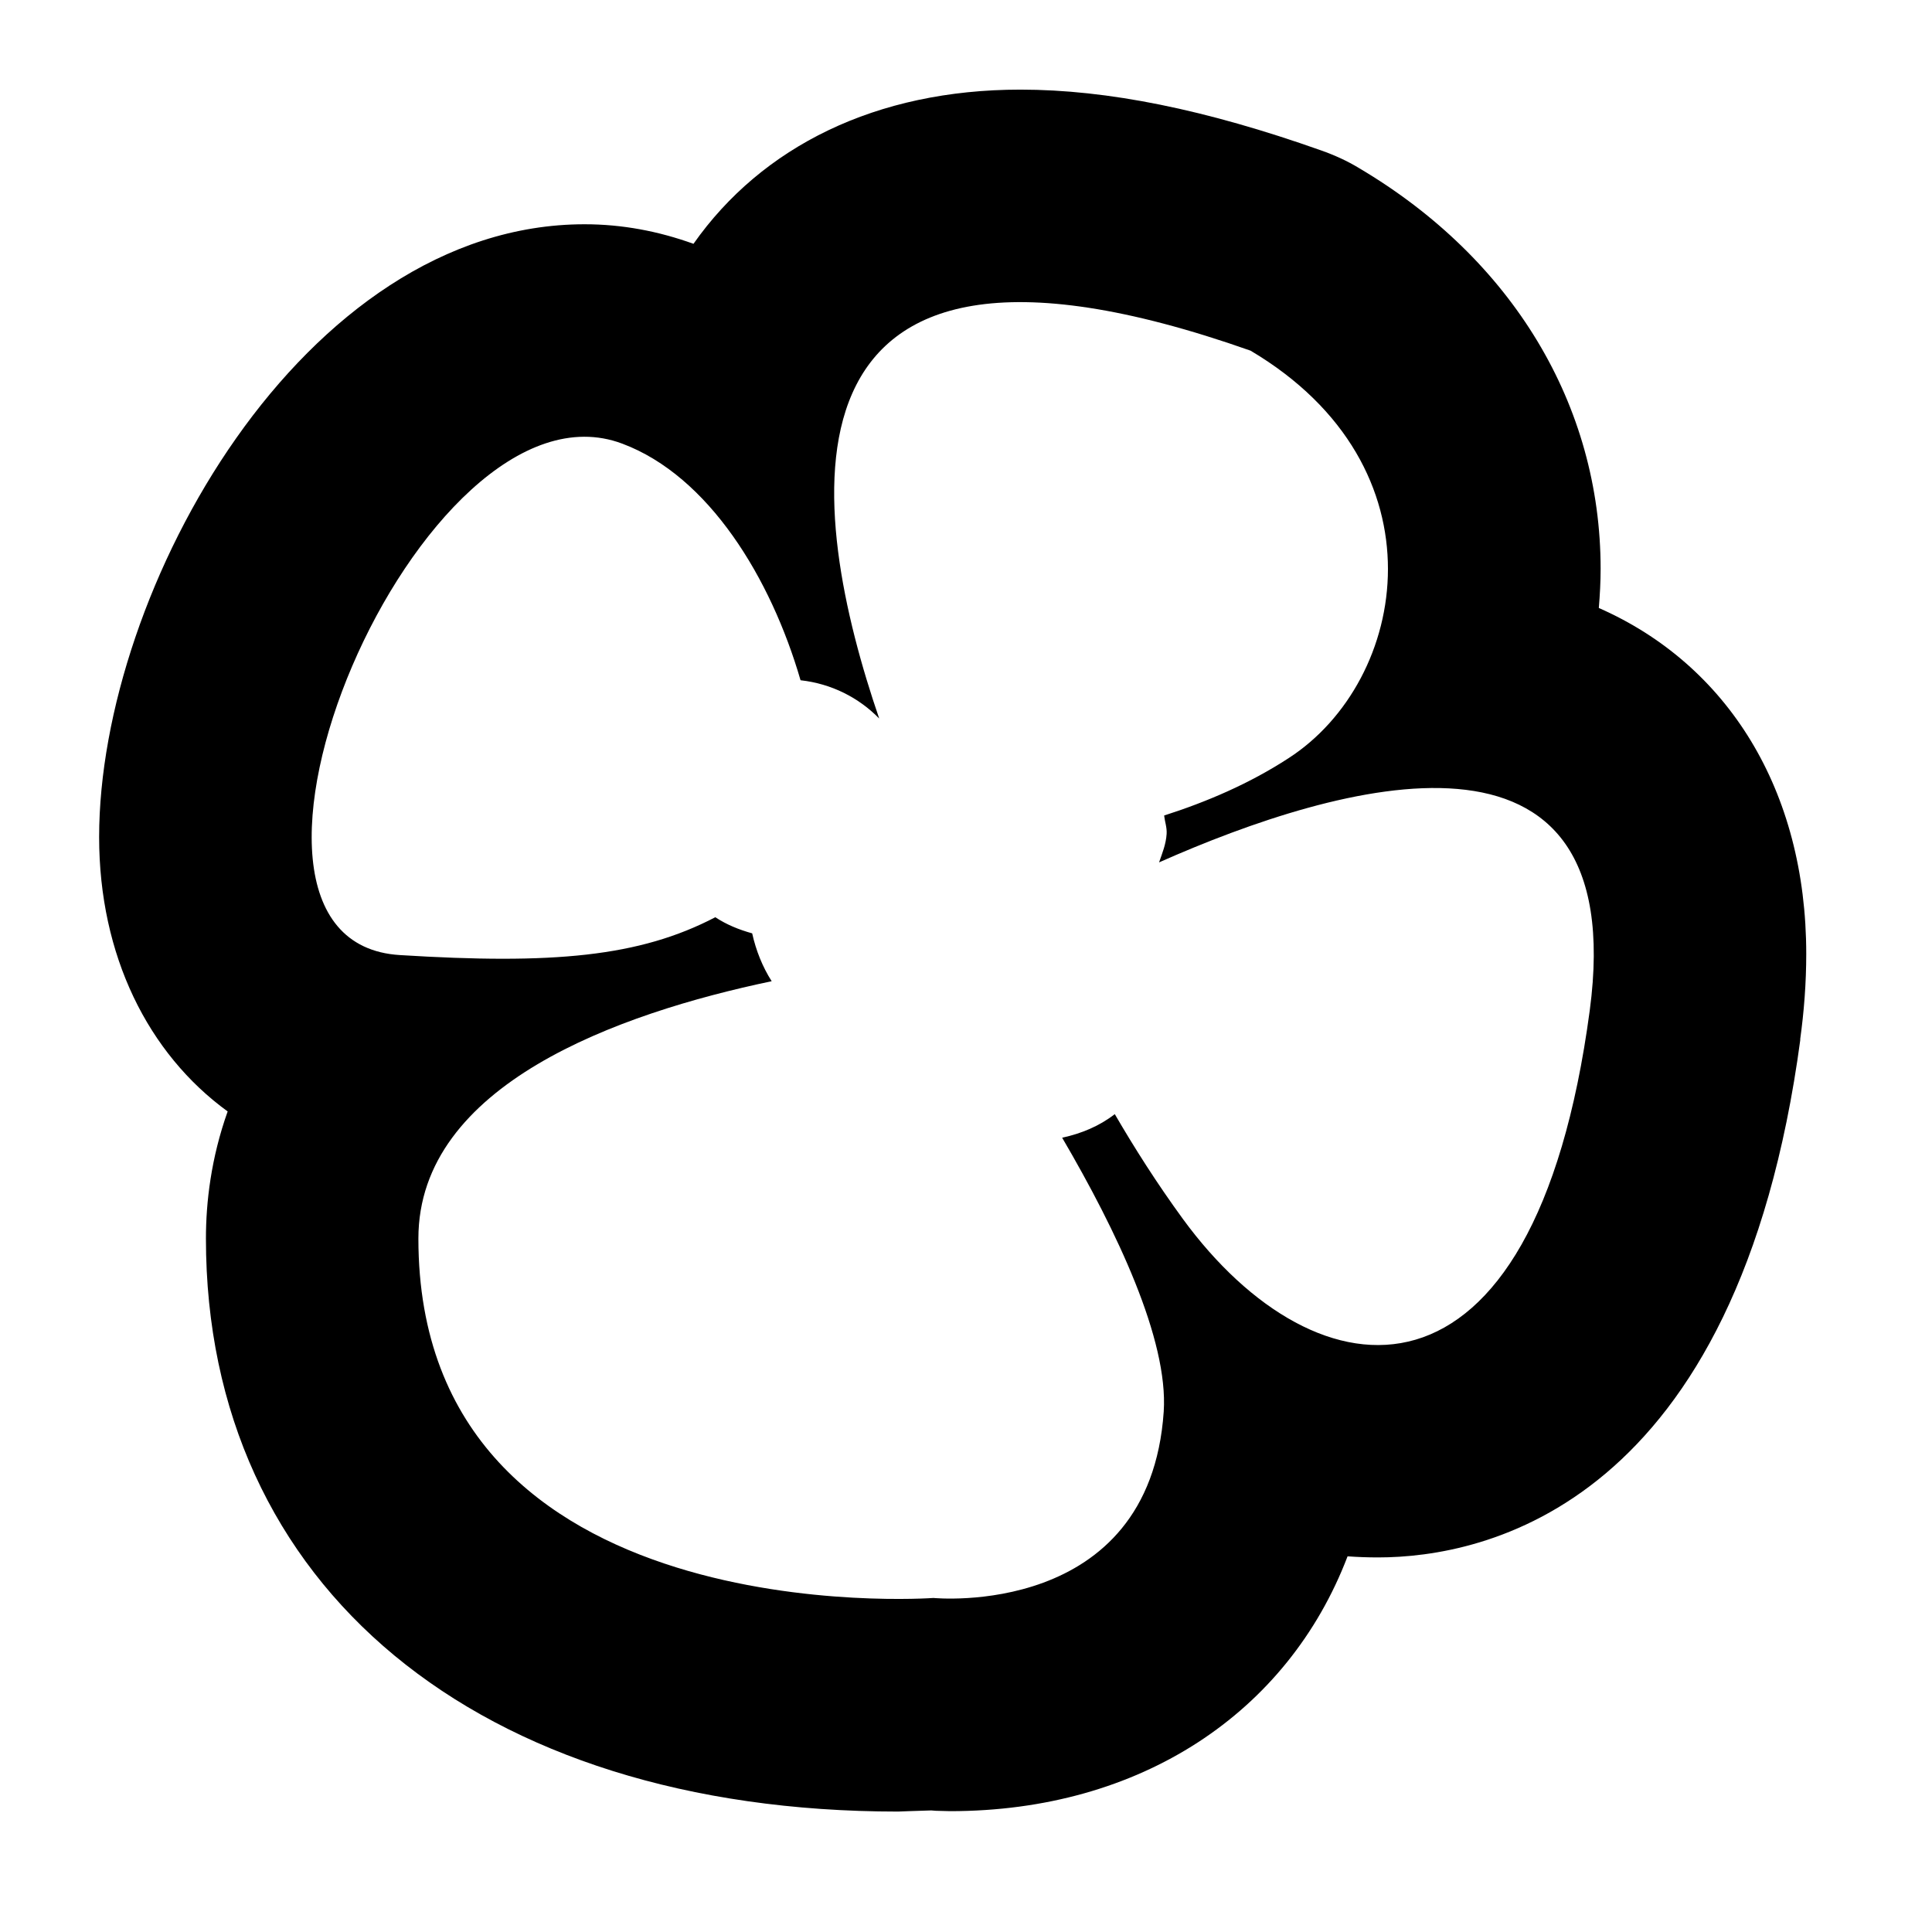
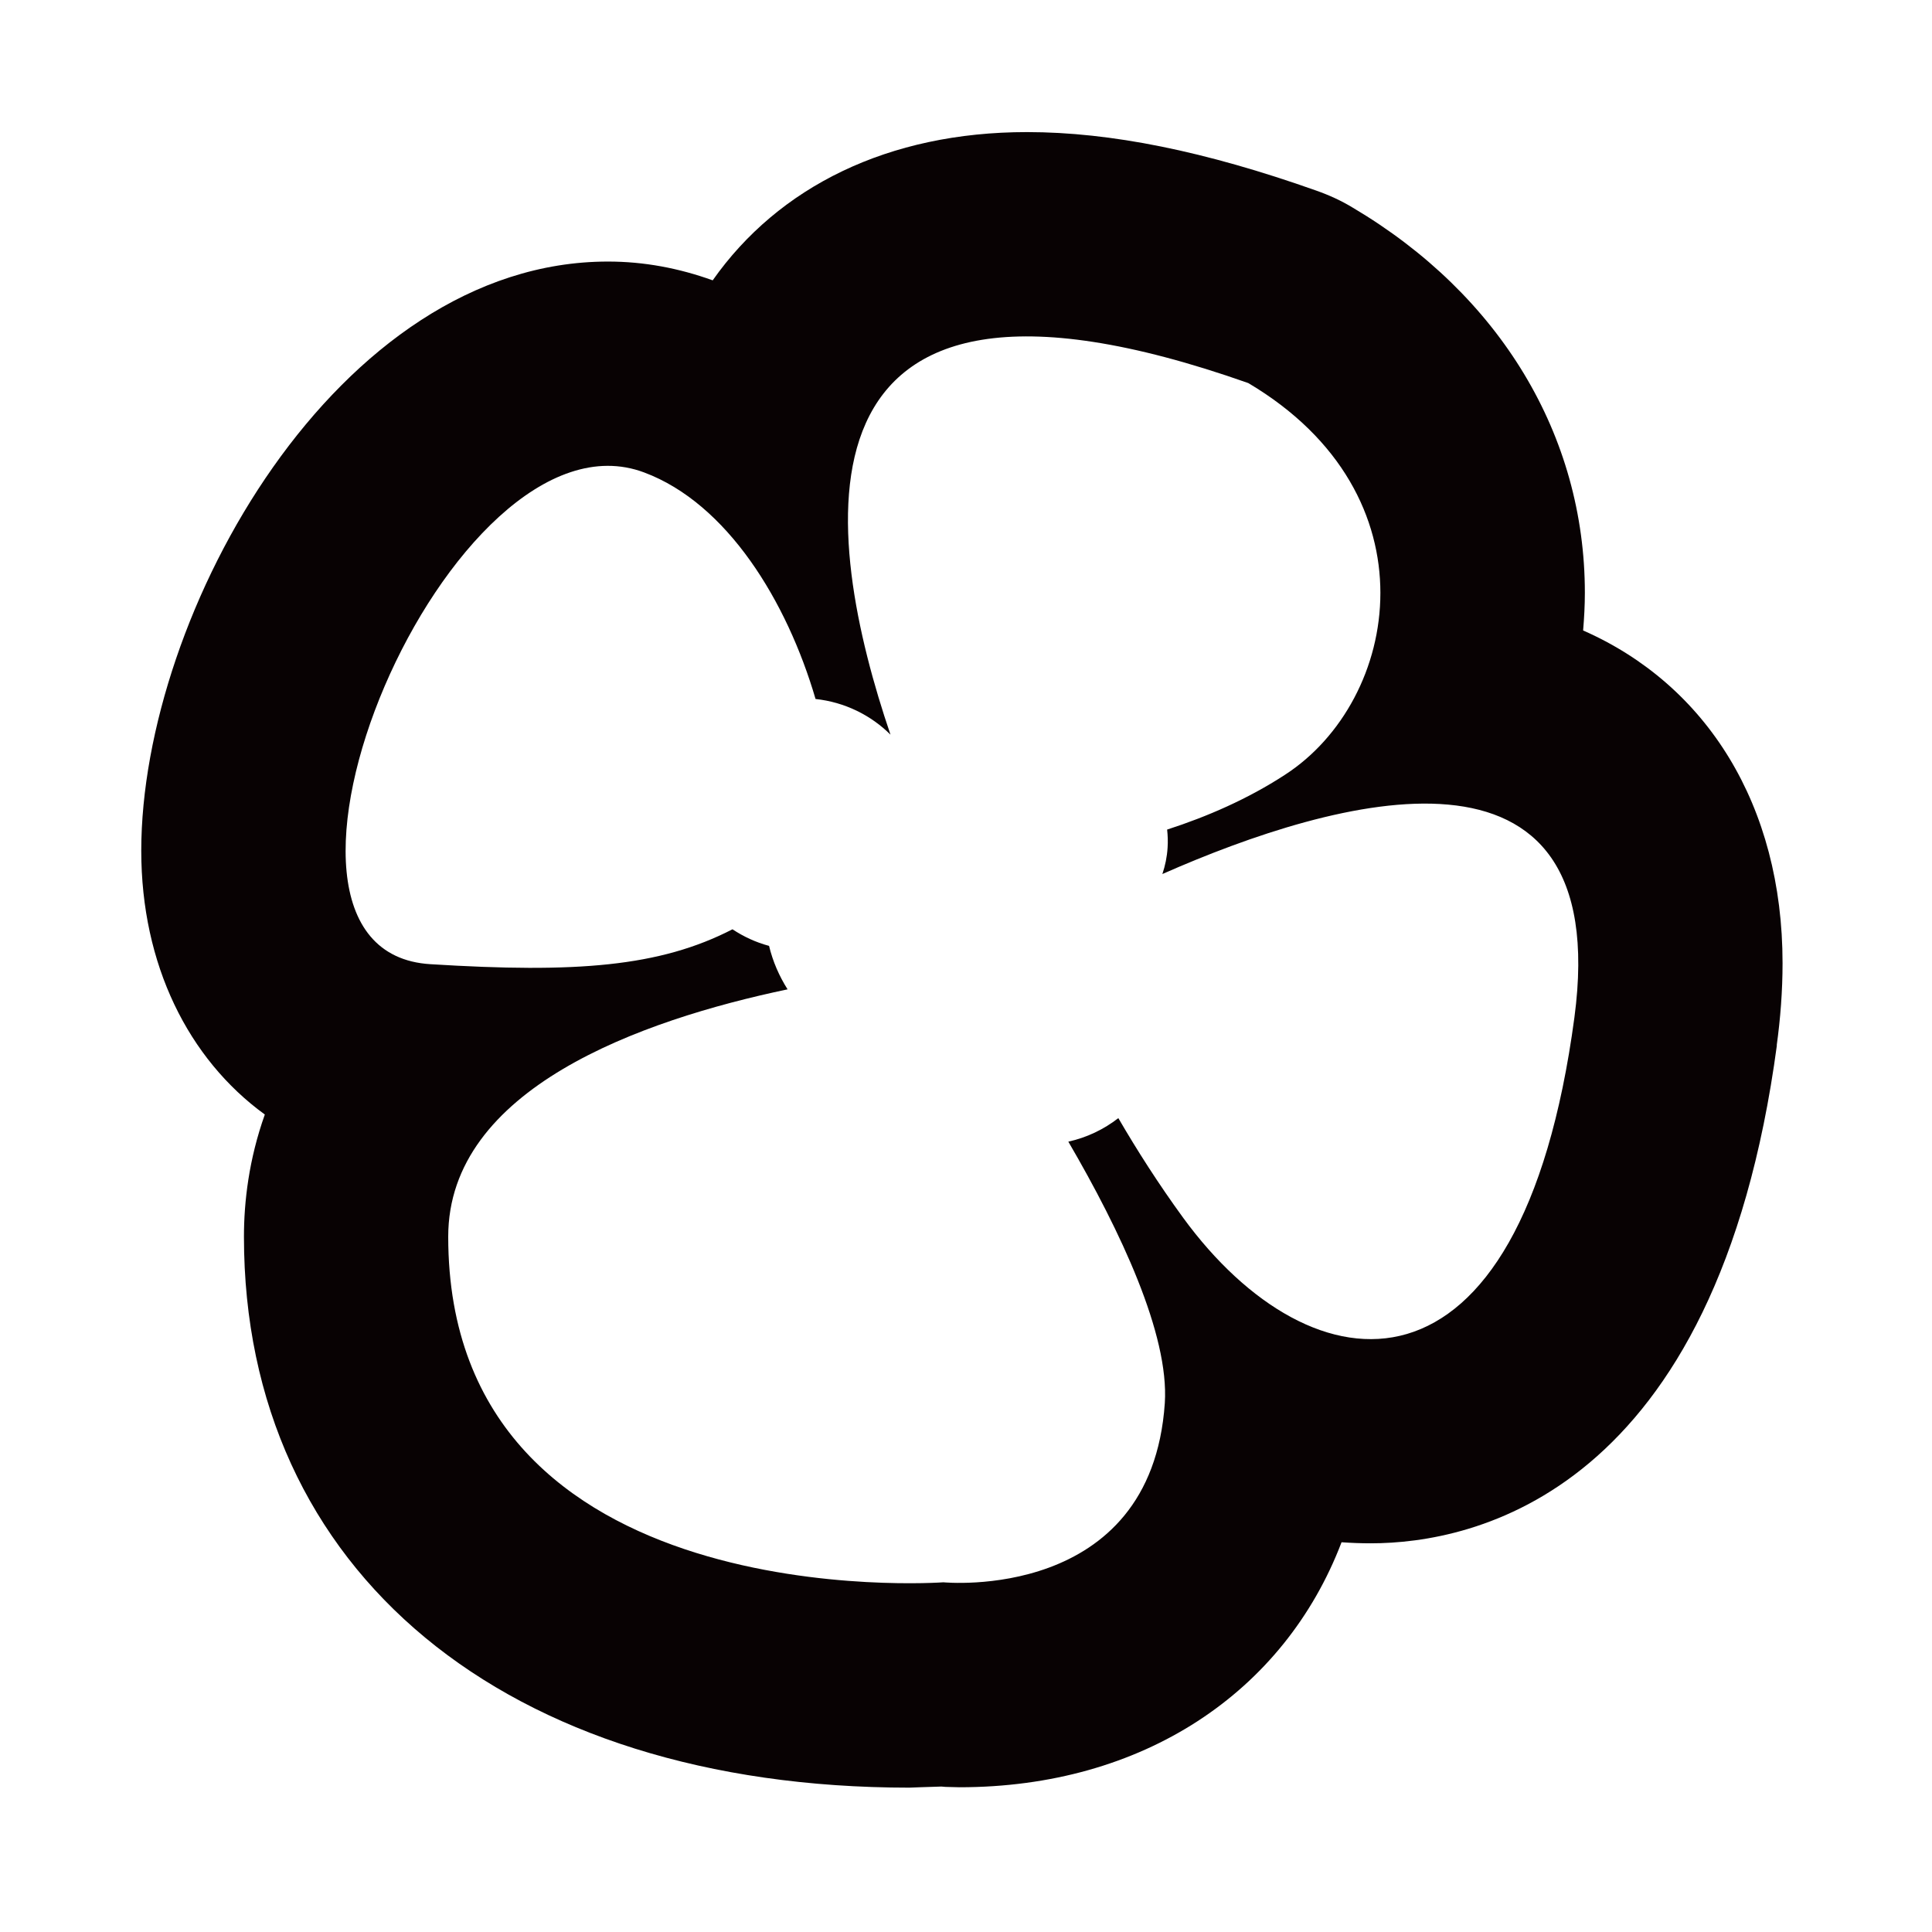
<svg xmlns="http://www.w3.org/2000/svg" version="1.1" id="Layer_1" x="0px" y="0px" width="1000px" height="1000px" viewBox="0 0 1000 1000" enable-background="new 0 0 1000 1000" xml:space="preserve">
-   <path d="M934.91,493.813c0-85.071-40.87-149.903-107.364-179.126c0.558-6.736,0.936-13.498,0.936-20.235  c0-84.664-45.535-160.364-124.972-207.407c-6.168-3.758-12.745-6.735-19.668-9.179c-59.764-21.172-110.564-31.477-155.699-31.477  c-74.763,0-133.772,29.438-169.194,79.808c-18.168-6.549-36.9-10.117-56.381-10.117c-145.768,0-251.258,189.428-251.258,317.191  c0,61.264,25.307,112.065,66.524,142.011c-8.613,24.18-11.244,47.043-11.244,65.777c0,180.06,140.698,296.604,358.222,296.604  c0,0,9.18-0.376,17.229-0.588c1.69,0.212,3.381,0.212,3.381,0.212c0.752,0,5.26,0.164,6.362,0.164  c98.561,0,174.802-50.932,205.717-131.896c5.257,0.376,10.491,0.563,15.753,0.563c54.901,0,186.233-26.222,218.65-268.46  l-0.188,0.729C933.783,523.596,934.91,508.625,934.91,493.813z M822.847,523.035C794,738.68,681.585,725.749,612.271,630.939  c-13.448-18.435-25.171-36.899-35.261-54.264c-7.917,6.147-17.177,10.013-27.238,12.21c28.256,48.251,55.013,104.55,52.568,141.747  c-7.294,107.529-119.174,96.471-119.174,96.471S216.56,846.772,216.56,641.06c0-79.706,103.664-116.578,182.855-133.187  c-4.777-7.512-8.104-15.886-10.09-24.77c-6.923-1.932-13.257-4.507-19.081-8.346c-39.393,20.556-84.206,24.502-163.236,19.589  c-114.855-6.923,10.68-303.879,115.041-264.728c44.896,16.772,77.018,69.798,92.314,122.476  c16.047,1.797,30.108,8.989,40.709,19.804c-35.8-104.36-65.317-281.231,192.216-190.396  c101.361,60.113,81.717,170.833,19.674,210.925c-20.289,13.229-42.532,22.676-64.407,29.68c0.353,3.195,1.503,6.173,1.291,9.5  c-0.323,5.314-2.255,9.985-3.918,14.761C692.861,405.149,844.502,360.682,822.847,523.035z" />
+   <path fill="#080203" d="M922.647,498.55c0-81.791-39.3-144.126-103.224-172.222c0.536-6.479,0.899-12.98,0.899-19.453  c0-81.402-43.782-154.188-120.159-199.408c-5.934-3.614-12.249-6.479-18.909-8.83c-57.452-20.354-106.3-30.266-149.689-30.266  c-71.882,0-128.616,28.308-162.676,76.731c-17.465-6.289-35.475-9.722-54.209-9.722c-140.148,0-241.565,182.125-241.565,304.959  c0,58.905,24.33,107.747,63.958,136.535c-8.283,23.25-10.808,45.229-10.808,63.236c0,173.122,135.272,285.176,344.41,285.176  c0,0,8.823-0.363,16.565-0.567c1.626,0.204,3.25,0.204,3.25,0.204c0.72,0,5.052,0.159,6.109,0.159  c94.768,0,168.066-48.97,197.786-126.813c5.066,0.363,10.087,0.545,15.152,0.545c52.781,0,179.047-25.206,210.219-258.106  l-0.173,0.693C921.558,527.181,922.647,512.787,922.647,498.55z M814.91,526.645c-27.749,207.331-135.816,194.894-202.455,103.744  c-12.784-17.534-23.975-35.103-33.604-51.65c-7.528,5.847-16.334,10.068-25.885,12.178c26.943,46.181,52.261,99.829,49.938,135.318  c-7.021,103.381-114.583,92.76-114.583,92.76s-256.323,18.908-256.323-178.883c0-76.565,99.554-112.062,175.654-128.026  c-4.341-6.858-7.647-14.419-9.588-22.5c-6.858-1.831-13.203-4.798-18.933-8.585c-37.7,19.421-80.852,22.759-156.32,18.063  c-110.428-6.653,10.259-292.168,110.603-254.523c43.026,16.059,73.938,66.771,88.711,117.254  c15.177,1.649,28.632,8.39,38.789,18.459c-34.226-100.469-61.476-268.997,185.206-181.975  c97.447,57.791,78.556,164.25,18.91,202.793c-19.192,12.5-40.249,21.631-60.925,28.316c0.332,3.061,0.458,6.17,0.238,9.351  c-0.285,4.774-1.248,9.328-2.701,13.66C691.121,412.926,835.617,371.304,814.91,526.645z" />
</svg>
